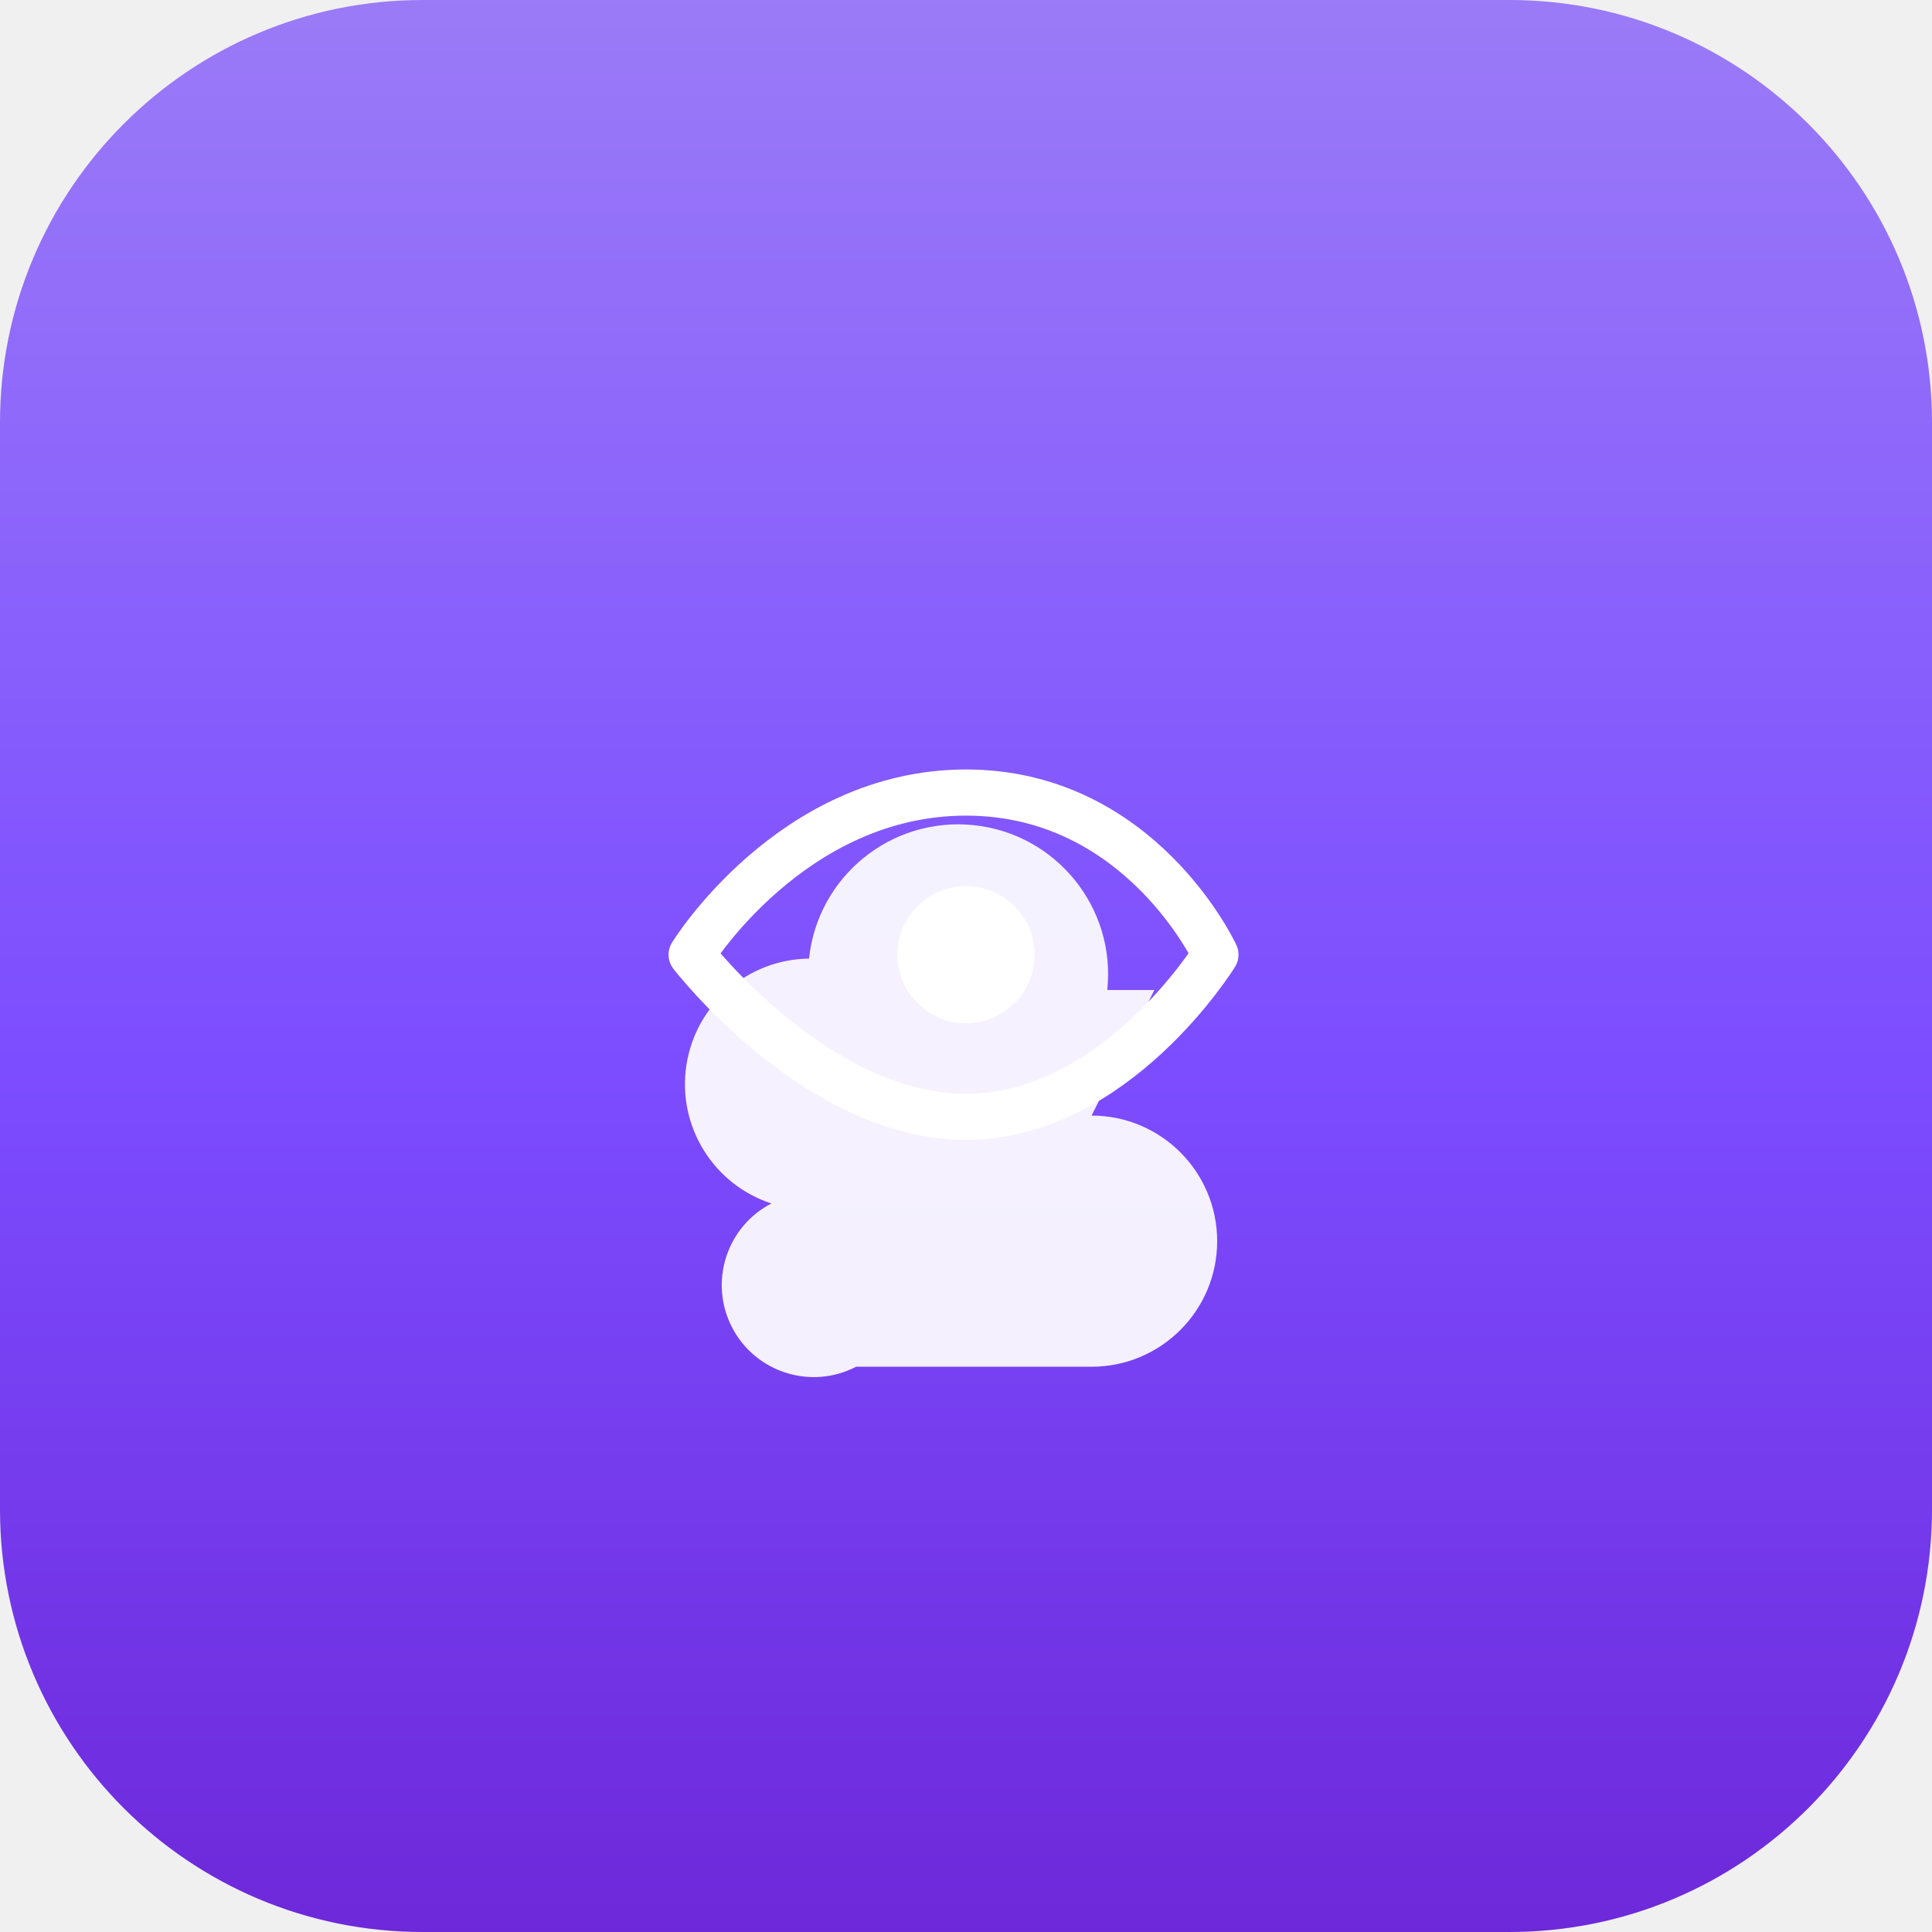
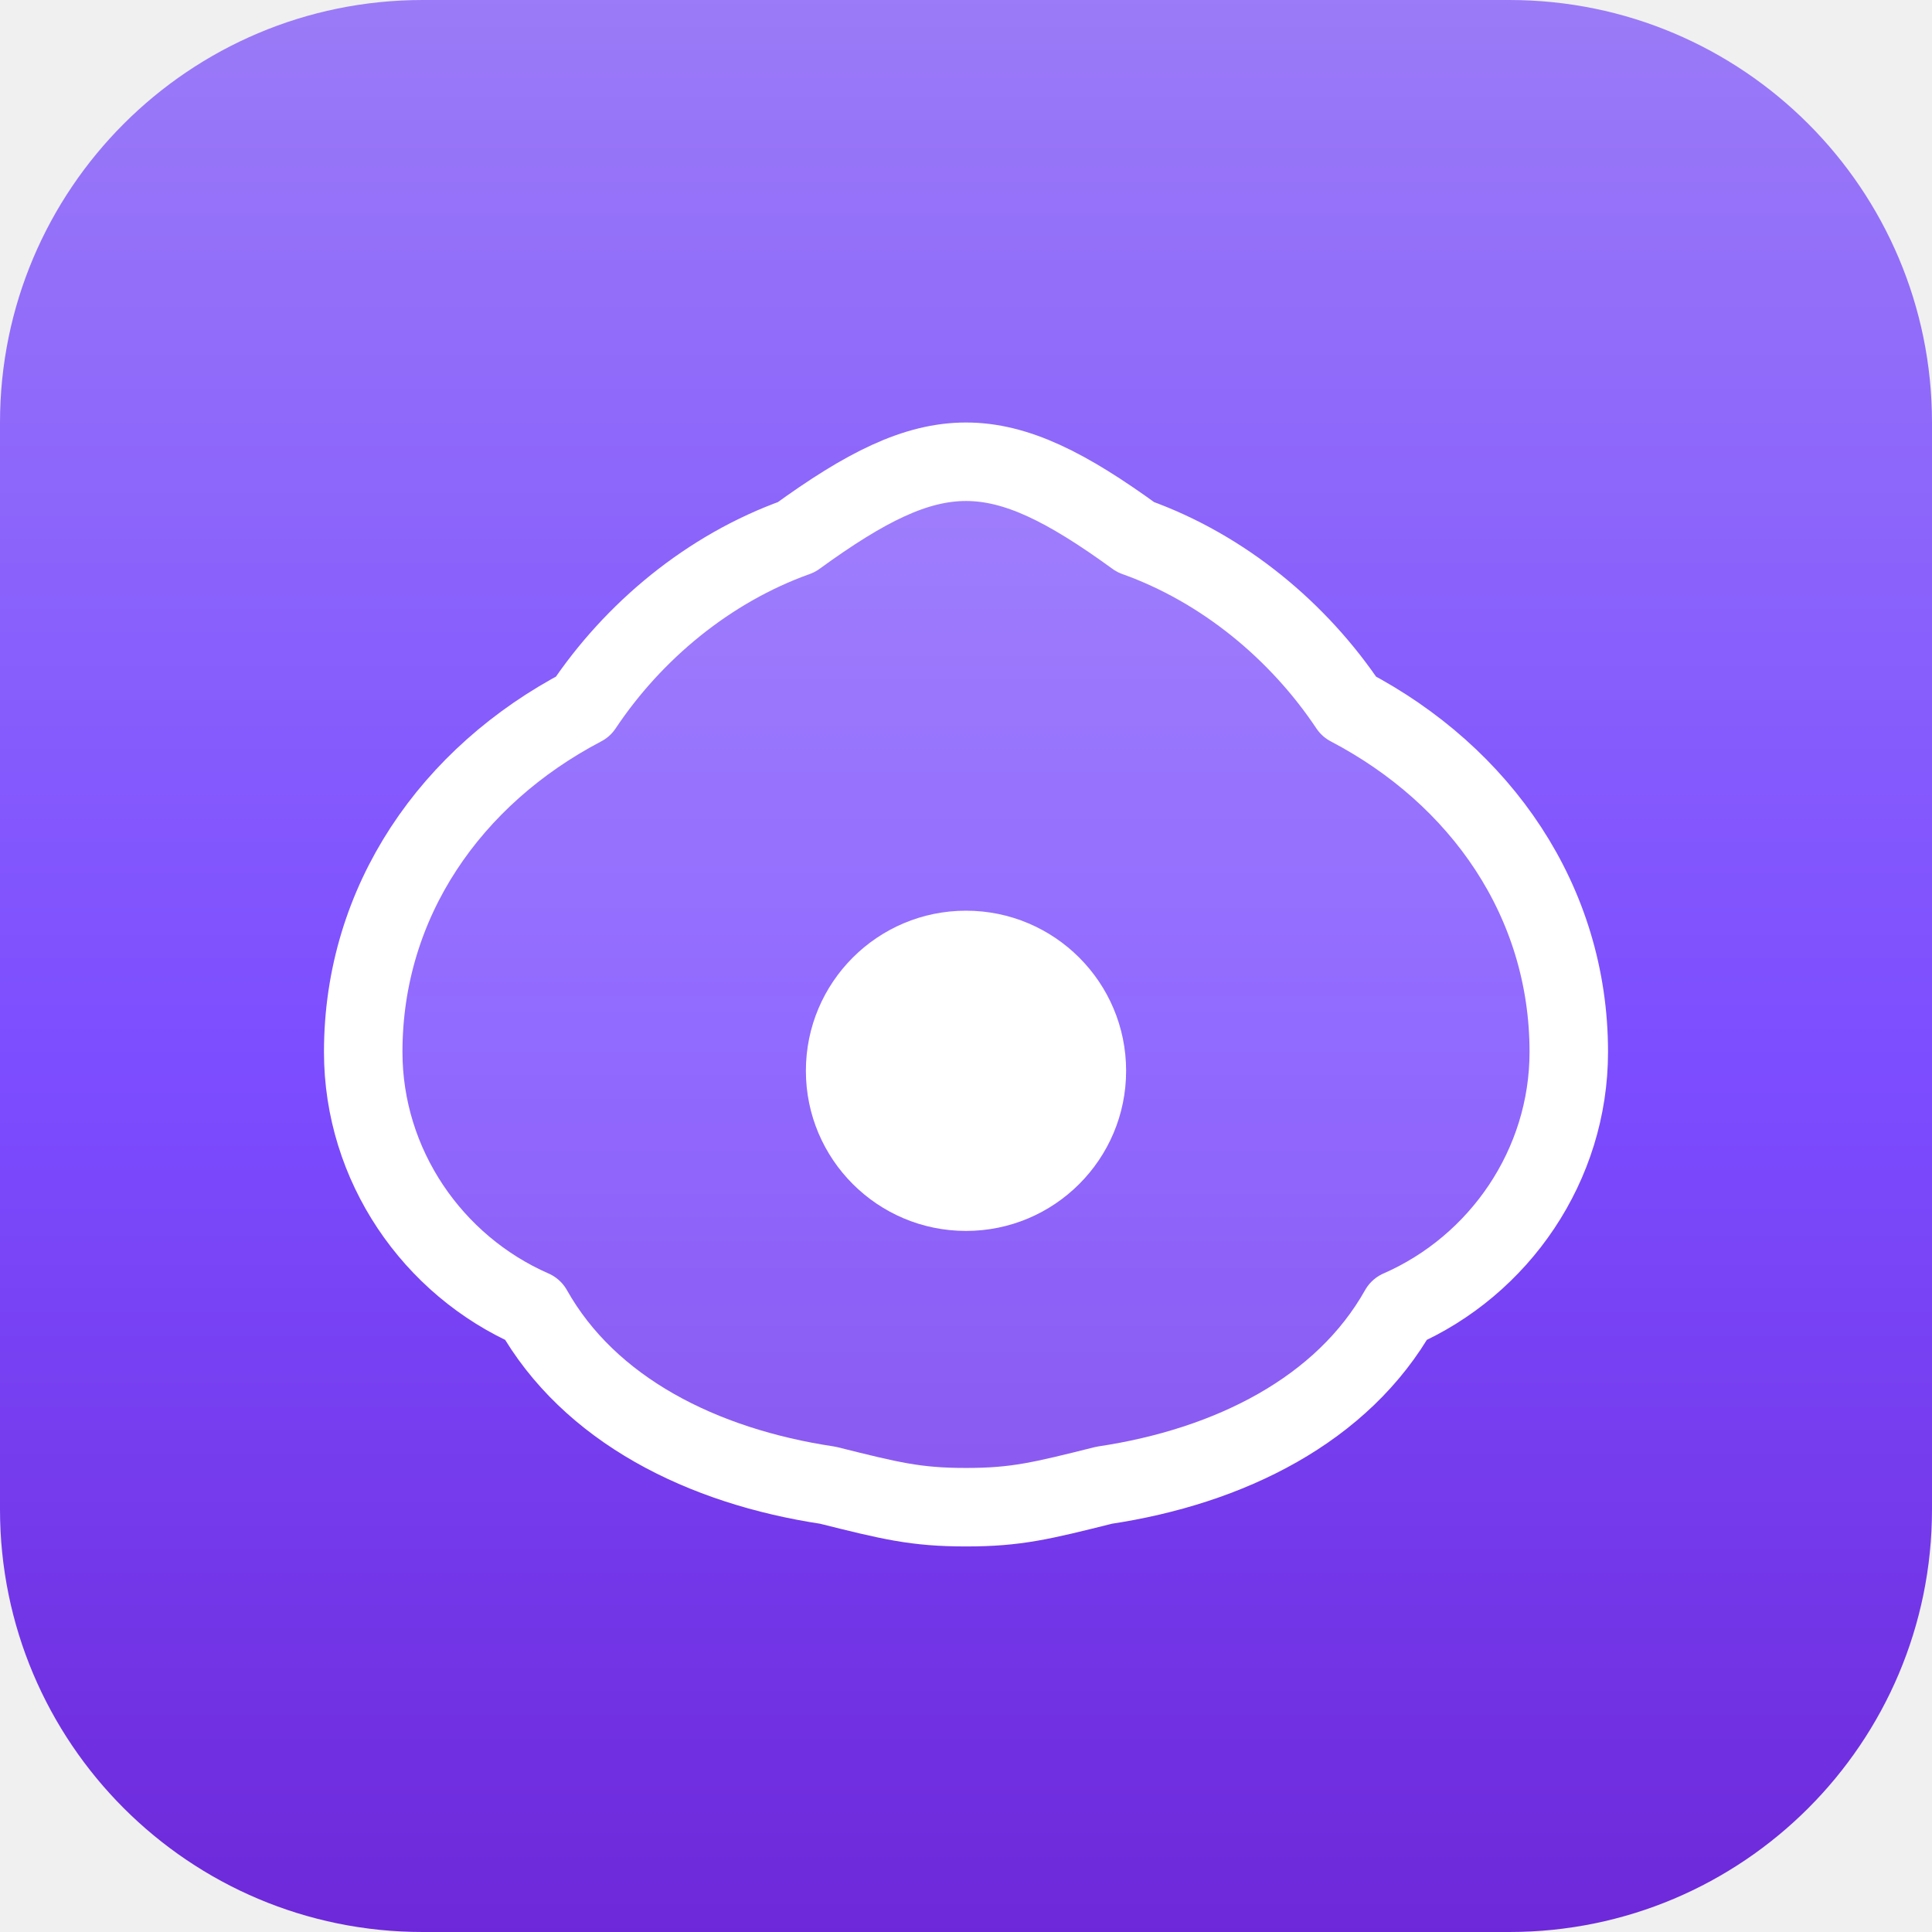
<svg xmlns="http://www.w3.org/2000/svg" viewBox="0 0 512 512" role="img" aria-label="Eyedrive">
  <defs>
    <linearGradient id="g" x1="0.5" y1="0" x2="0.5" y2="1">
      <stop offset="0%" stop-color="#9B7BF7" />
      <stop offset="55%" stop-color="#7C4DFF" />
      <stop offset="100%" stop-color="#6D28D9" />
    </linearGradient>
  </defs>
  <rect width="512" height="512" rx="112" fill="url(#g)" />
-   <g transform="translate(256 279) scale(8.32) translate(-12 -12)" fill="#fff" fill-opacity="0.92" stroke="none">
-     <path d="M18 10h-1.5A3.5 3.5 0 0 0 7 9a4 4 0 0 0-1.2 7.8A2.5 2.5 0 0 0 8.5 22H16a4 4 0 0 0 0-8z" />
-   </g>
-   <g transform="translate(256 253) scale(6.61) translate(-12 -12)" fill="none" stroke="#fff" stroke-width="1.85" stroke-linecap="round" stroke-linejoin="round">
-     <path d="M1 12s4-6.5 11-6.5 10 6.5 10 6.5-4 6.5-10 6.5S1 12 1 12Z" />
-     <circle cx="12" cy="12" r="2.75" fill="#fff" stroke="none" />
+   <g transform="translate(256 268.8) scale(16.64) translate(-12 -12)">
+     <path d="M2.4 12.6C2.4 10.2 3.8 8.2 5.9 7.1C6.7 5.9 7.9 4.9 9.3 4.4C10.4 3.6 11.2 3.2 12 3.2C12.8 3.2 13.6 3.6 14.7 4.4C16.1 4.9 17.3 5.9 18.1 7.1C20.2 8.2 21.6 10.2 21.6 12.6C21.6 14.4 20.5 16 18.9 16.7C18 18.3 16.2 19.2 14.2 19.5C13.2 19.75 12.8 19.85 12 19.85C11.2 19.85 10.8 19.75 9.8 19.5C7.8 19.2 6 18.3 5.1 16.7C3.5 16 2.4 14.4 2.4 12.6Z" fill="#fff" fill-opacity="0.16" stroke="#fff" stroke-width="1.25" stroke-linejoin="round" />
+     <circle cx="12" cy="12.9" r="2.55" fill="#fff" stroke="none" />
  </g>
</svg>
